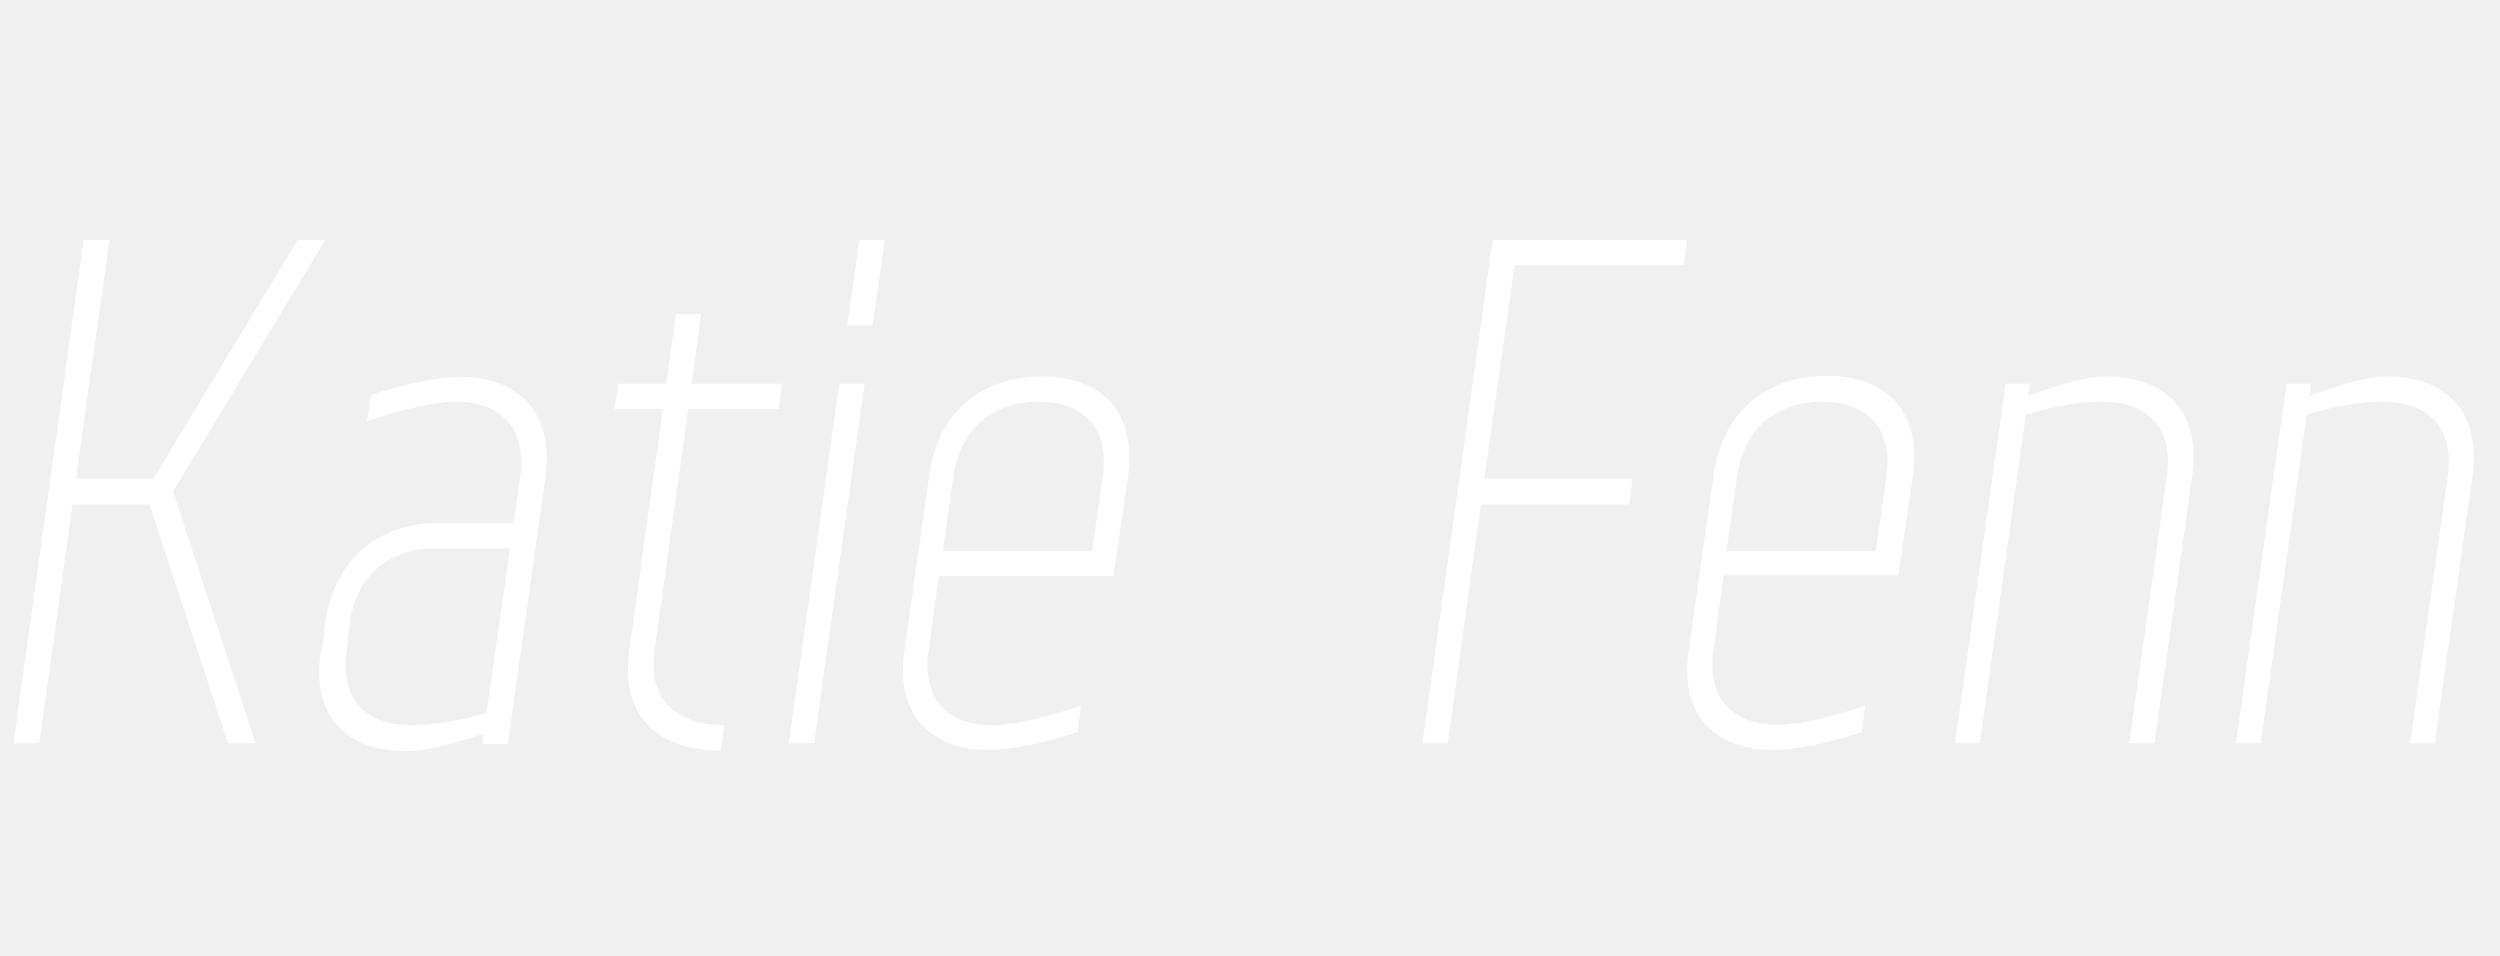
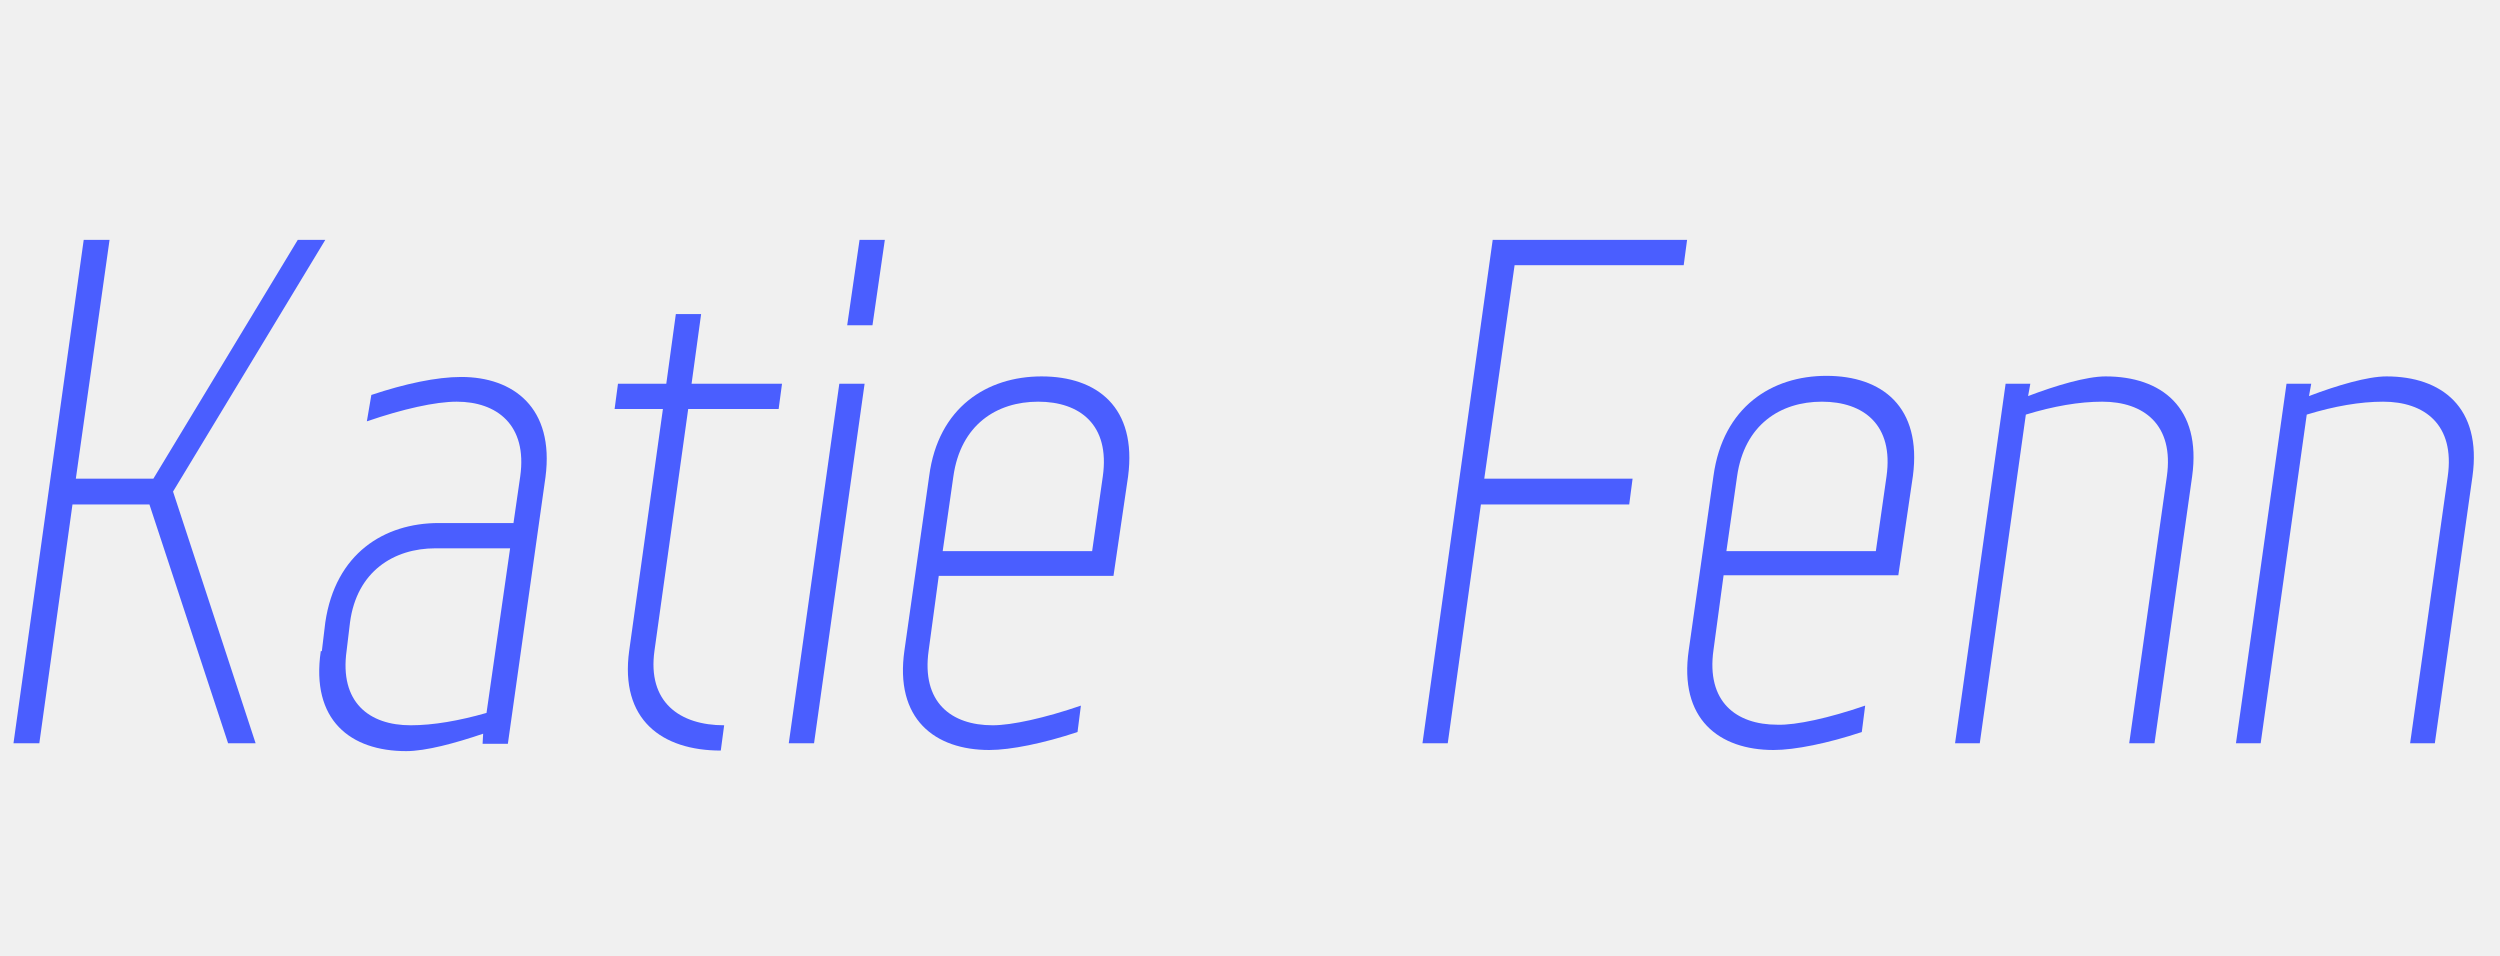
<svg xmlns="http://www.w3.org/2000/svg" version="1.1" id="Layer_1" x="0px" y="0px" viewBox="0 0 445 170" style="enable-background:new 0 0 445 170;" xml:space="preserve">
  <style type="text/css">
- 	.st0{fill:#FFFFFF;}
+ 	.st0{fill:#4a5eff;}
</style>
  <g id="XMLID_2_">
    <path id="XMLID_3_" class="st0" d="M40.6,132.3l-14-42.5H12.9L7,132.3H2.4l12.5-89.6h4.6l-6,42.5h13.8L53,42.7h4.9L30.8,87.5   l14.7,44.8H40.6z" />
    <path id="XMLID_5_" class="st0" d="M57.3,115.8l0.6-5c1.8-12.3,10.5-17.7,20.2-17.7h13.3l1.2-8.3c1.3-9.2-4.2-13.3-11.3-13.3   c-3.8,0-9.6,1.3-16,3.5l0.8-4.7c6-2,11.6-3.2,16-3.2c9.3,0,16.6,5.5,15,17.8l-6.7,47.5h-4.5l0.1-1.8c-5,1.7-10.2,3.1-13.7,3.1   c-9.9,0-17-5.5-15.2-17.8H57.3z M86.6,126.9l4.2-29.3H77.5c-7.4,0-14,4.1-15.2,13.2l-0.6,5c-1.3,9.2,4,13.3,11.4,13.3   C77.1,129.1,81.7,128.3,86.6,126.9z" />
    <path id="XMLID_8_" class="st0" d="M118.6,68.3l1.7-12.4h4.5l-1.7,12.4h16.1l-0.6,4.5h-16.1l-6,43c-1.3,9.2,4.5,13.3,12.4,13.3   l-0.6,4.5c-10.5,0-18-5.5-16.3-17.8l6-43h-8.6l0.6-4.5H118.6z" />
    <path id="XMLID_10_" class="st0" d="M144.9,132.3h-4.5l9-64h4.5L144.9,132.3z M155.3,57.9h-4.5l2.2-15.2h4.5L155.3,57.9z" />
    <path id="XMLID_13_" class="st0" d="M192.4,125.6l-0.6,4.7c-6,2-11.9,3.2-15.7,3.2c-9.7,0-16.9-5.5-15.1-17.8l4.4-31   C167,72.5,175.7,67,185.4,67c9.9,0,17,5.5,15.4,17.8l-2.6,17.7h-31.1l-1.8,13.3c-1.3,9.2,4,13.3,11.4,13.3   C180.1,129.1,186,127.8,192.4,125.6z M196.3,84.8c1.3-9.2-4.1-13.3-11.5-13.3s-13.8,4.1-15.1,13.3l-1.9,13.3h26.6L196.3,84.8z" />
    <path id="XMLID_16_" class="st0" d="M253.2,132.3l12.5-89.6h34.6l-0.6,4.5h-30.1l-5.4,38h26.4l-0.6,4.6h-26.4l-5.9,42.5H253.2z" />
    <path id="XMLID_18_" class="st0" d="M332,125.6l-0.6,4.7c-6,2-11.9,3.2-15.7,3.2c-9.7,0-16.9-5.5-15.1-17.8l4.4-31   c1.7-12.3,10.4-17.8,20.1-17.8c9.9,0,17,5.5,15.4,17.8l-2.6,17.7h-31.1l-1.8,13.3c-1.3,9.2,4,13.3,11.4,13.3   C319.7,129.1,325.6,127.8,332,125.6z M335.8,84.8c1.3-9.2-4.1-13.3-11.5-13.3c-7.4,0-13.8,4.1-15.1,13.3l-1.9,13.3h26.6L335.8,84.8   z" />
    <path id="XMLID_21_" class="st0" d="M390.2,84.8l-6.7,47.5h-4.5l6.7-47.5c1.3-9.2-4.1-13.3-11.5-13.3c-4.1,0-8.7,0.8-13.6,2.3   l-8.2,58.5h-4.4l9-64h4.4l-0.4,2.2c5-1.9,10.4-3.5,13.8-3.5C384.7,67,391.9,72.5,390.2,84.8z" />
    <path id="XMLID_23_" class="st0" d="M440.1,84.8l-6.7,47.5H429l6.7-47.5c1.3-9.2-4.1-13.3-11.5-13.3c-4.1,0-8.7,0.8-13.6,2.3   l-8.2,58.5H398l9-64h4.4l-0.4,2.2c5-1.9,10.4-3.5,13.8-3.5C434.6,67,441.8,72.5,440.1,84.8z" />
  </g>
</svg>
